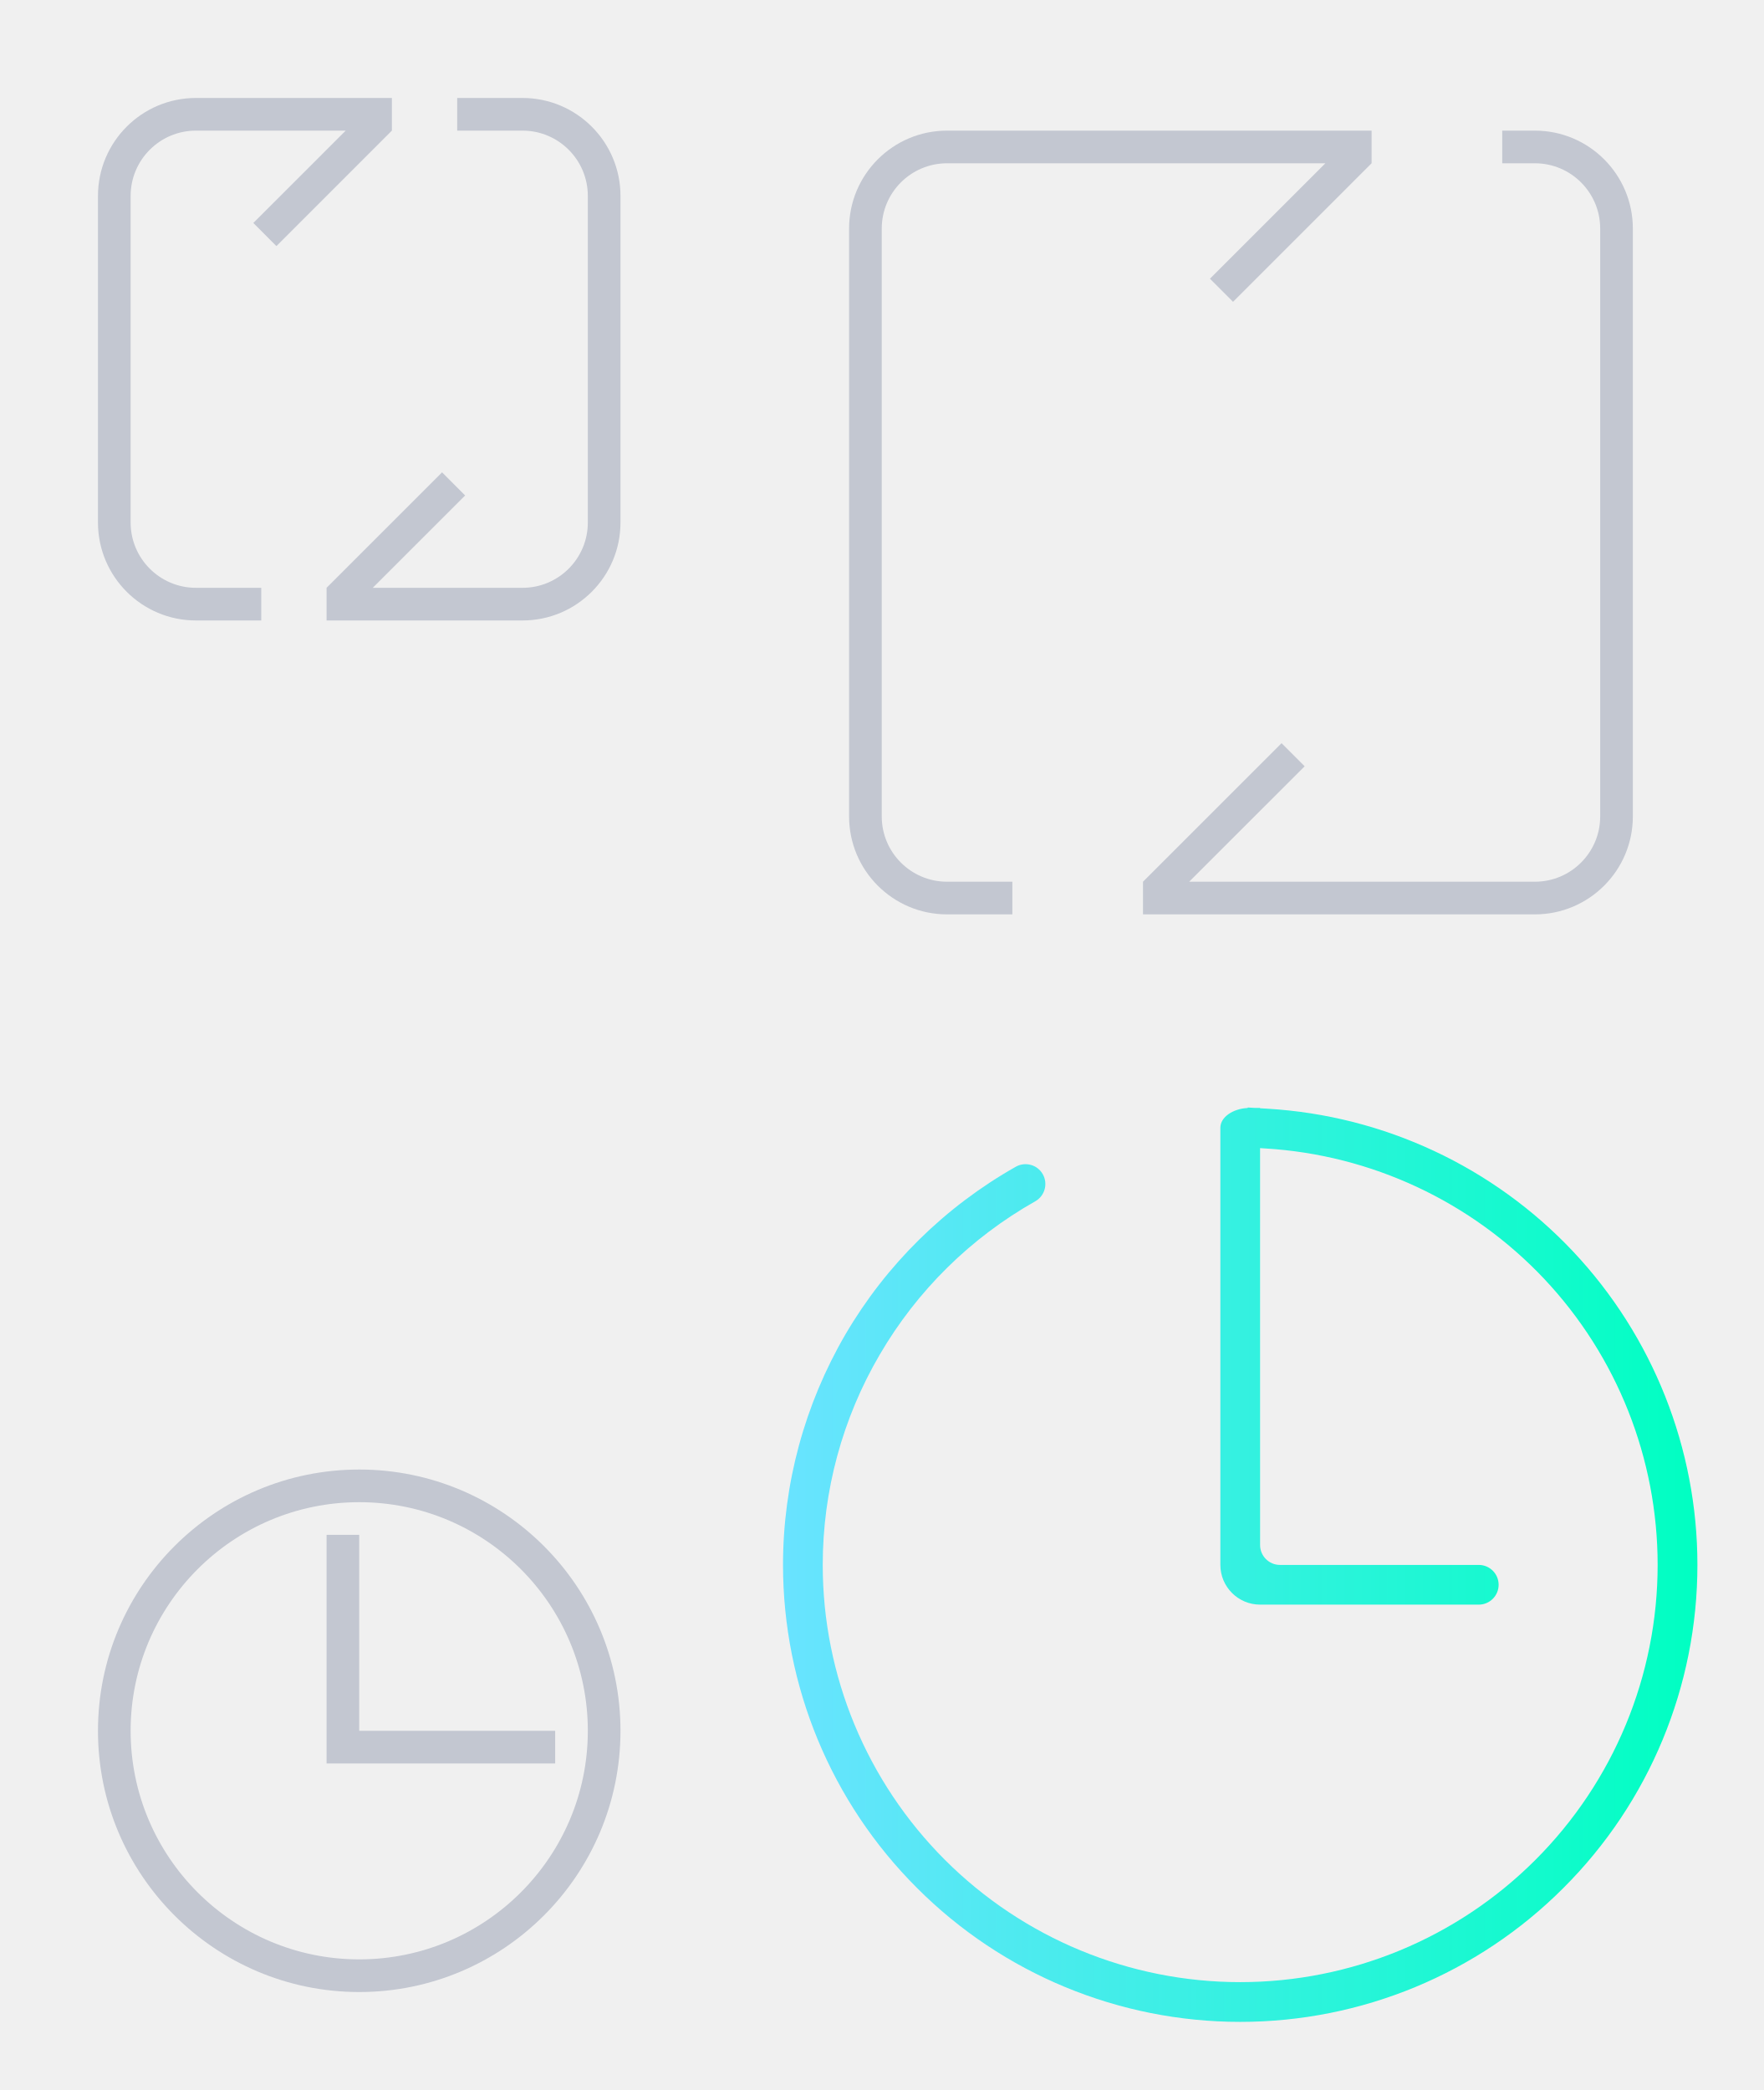
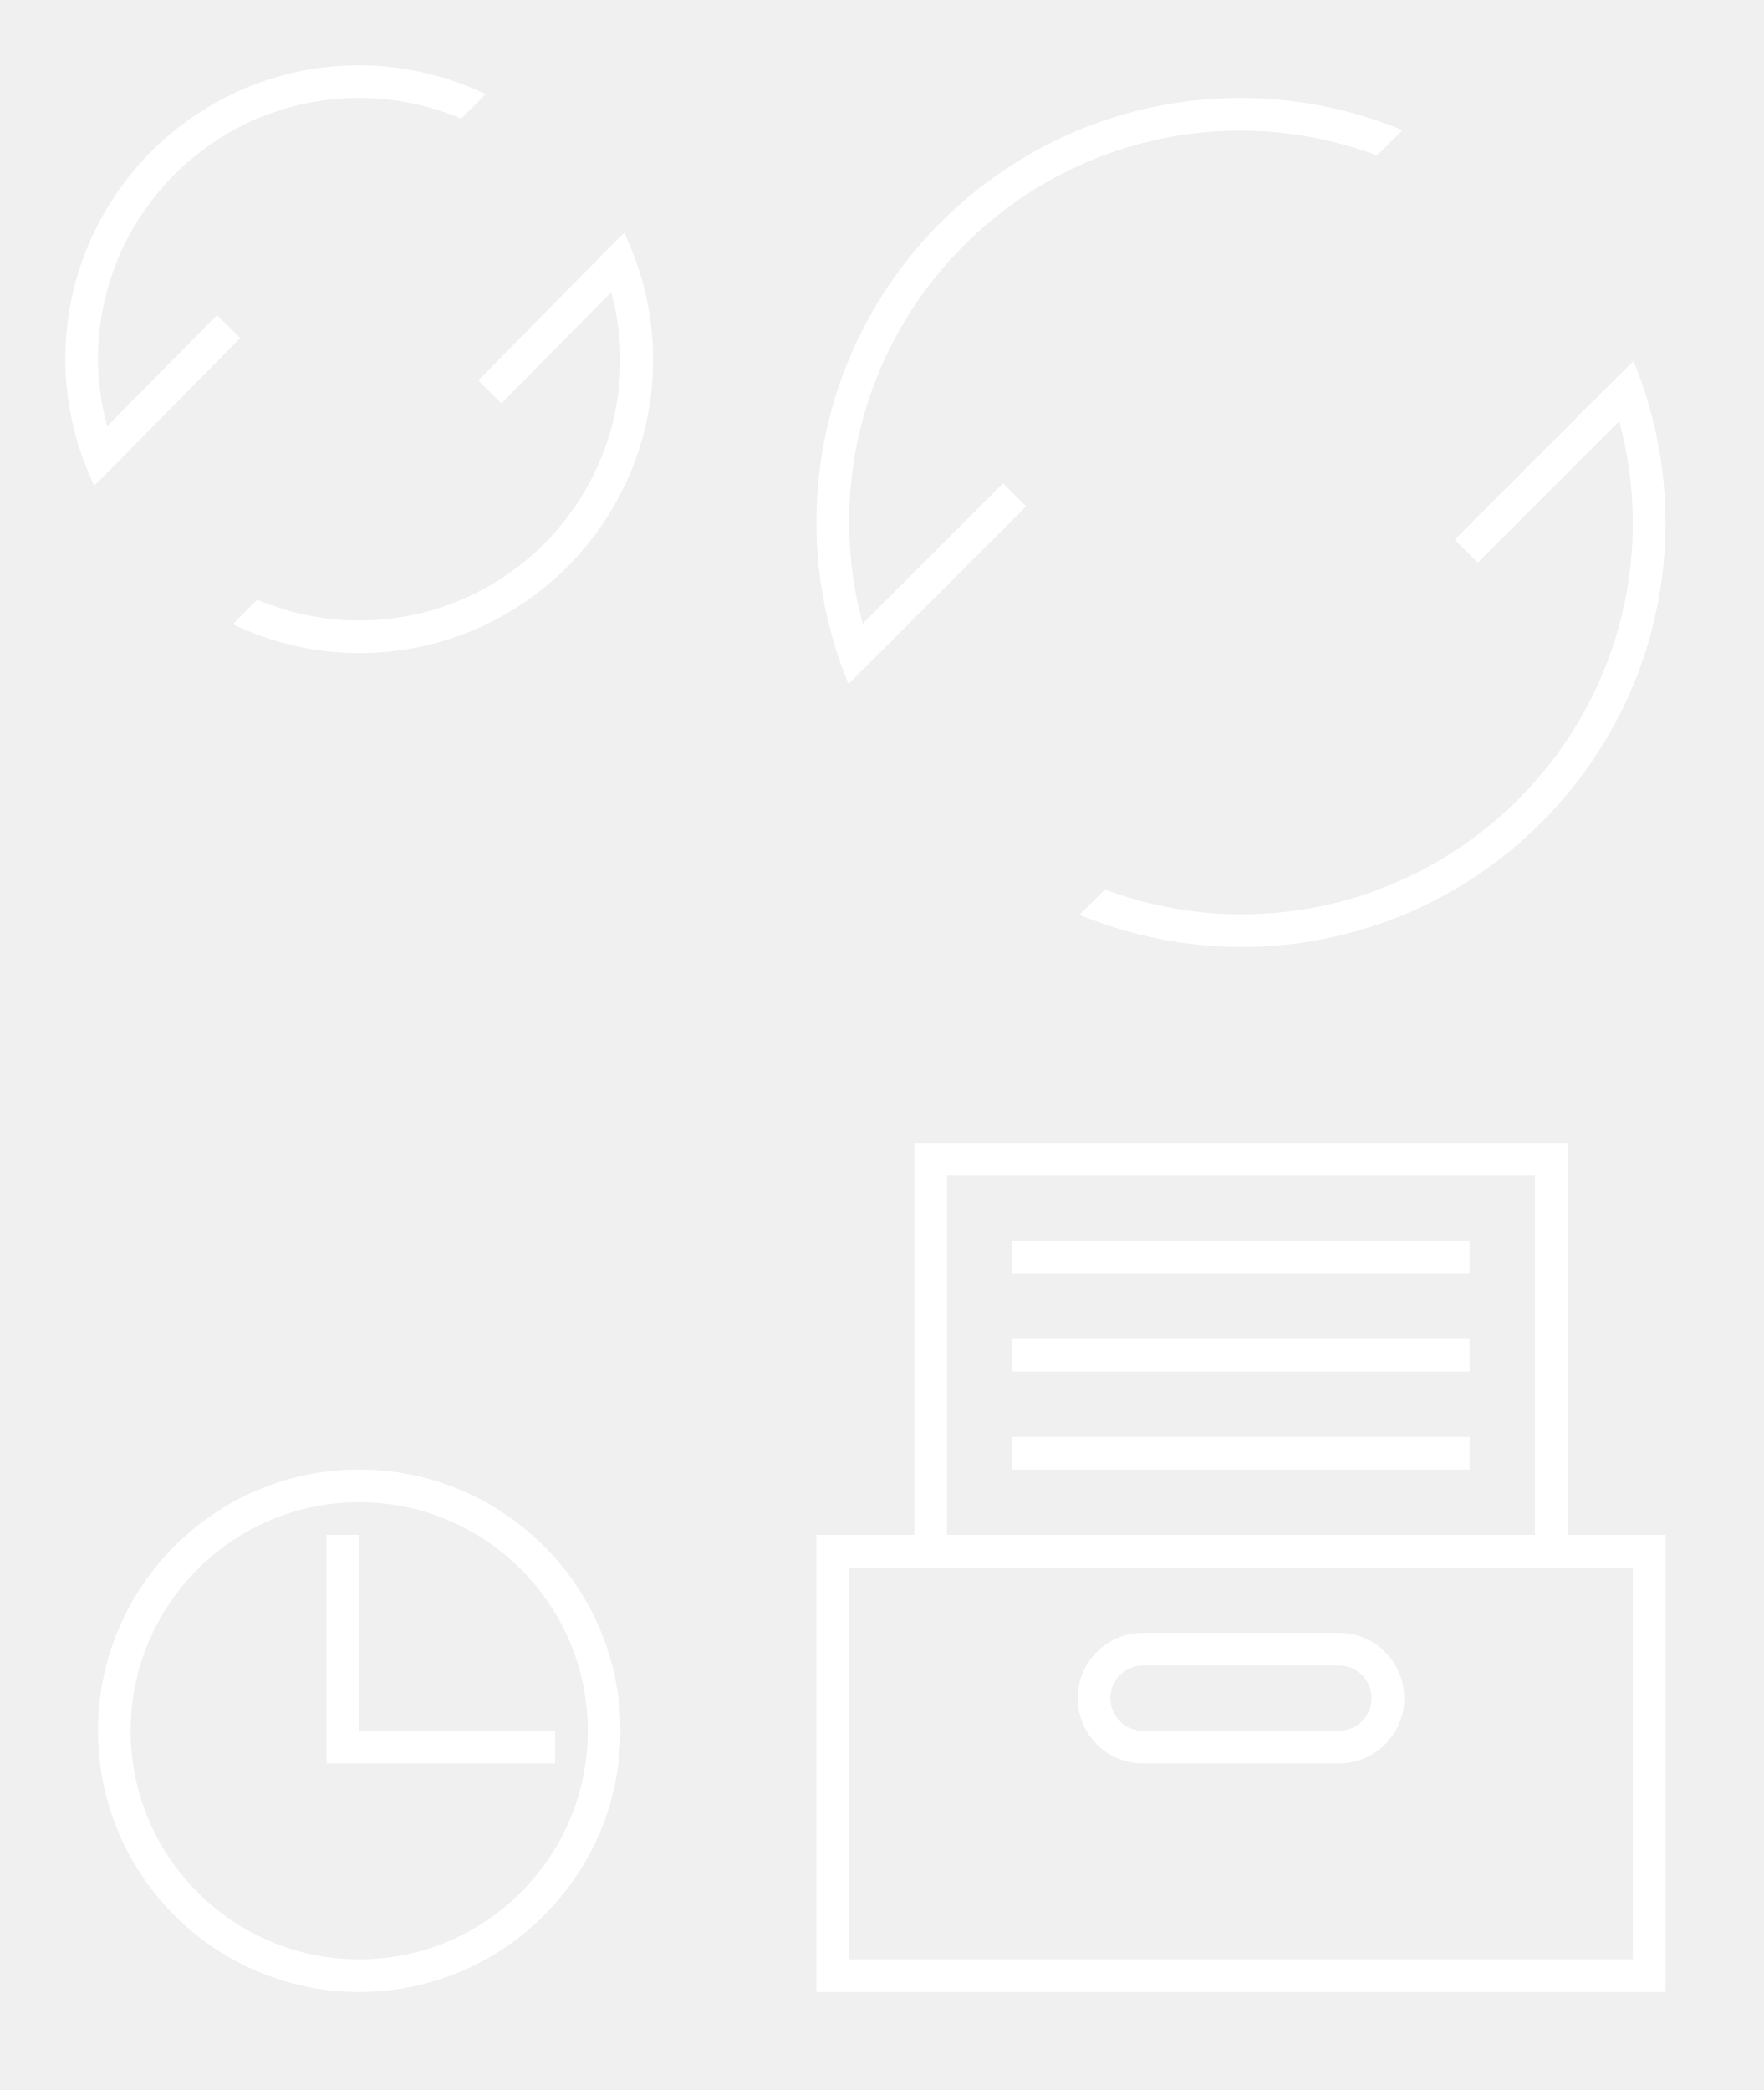
<svg xmlns="http://www.w3.org/2000/svg" version="1.1" id="svg2" viewBox="0 0 54 64">
  <defs id="defs3615">
    <style type="text/css" id="current-color-scheme">
      .ColorScheme-Text {
        color:#31363b;
      }
      .ColorScheme-Background{
        color:#E9E8E8;
      }
      .ColorScheme-ViewText {
        color:#31363b;
      }
      .ColorScheme-ViewBackground{
        color:#ffffff;
      }
      .ColorScheme-ViewHover {
        color:#000000;
      }
      .ColorScheme-ViewFocus{
        color:#5a5a5a;
      }
      .ColorScheme-ButtonText {
        color:#31363b;
      }
      .ColorScheme-ButtonBackground{
        color:#E9E8E8;
      }
      .ColorScheme-ButtonHover {
        color:#1489ff;
      }
      .ColorScheme-ButtonFocus{
        color:#2B74C7;
      }
</style>
-     <linearGradient id="_lgradient_0" x1="0" y1="0.5" x2="1" y2="0.5" gradientTransform="matrix(27.99999,0,0,28,1.976619,1.913986)" gradientUnits="userSpaceOnUse">
-       <stop offset="0%" stop-opacity="1" style="stop-color:rgb(105,227,255)" id="stop33" />
-       <stop offset="100%" stop-opacity="1" style="stop-color:rgb(0,255,194)" id="stop35" />
-     </linearGradient>
  </defs>
-   <g style="clip-rule:evenodd;fill-rule:evenodd;stroke-linejoin:round;stroke-miterlimit:1.414" id="view-refresh" transform="translate(22)">
-     <path id="path2" d="M 20,5 V 5 L 15.757,9.242 15.05,8.535 18.585,5 H 7 C 5.896,5 5,5.896 5,7 v 18 c 0,1.104 0.896,2 2,2 h 2 v 1 H 7 C 5.344,28 4,26.656 4,25 V 7 C 4,5.344 5.344,4 7,4 h 13 z m 5,-1 c 1.656,0 3,1.344 3,3 v 18 c 0,1.656 -1.344,3 -3,3 H 13 v -1 0 L 17.243,22.758 17.95,23.465 14.414,27 H 25 c 1.104,0 2,-0.896 2,-2 V 7 C 27,5.896 26.104,5 25,5 H 24 V 4 Z" style="fill:#c3c7d1;fill-opacity:1" />
-     <rect y="0" x="0" height="32" width="32" id="rect817" style="fill:#ffffff;fill-opacity:0;stroke-width:0.798" />
-   </g>
-   <g style="clip-rule:evenodd;fill-rule:evenodd;stroke-linejoin:round;stroke-miterlimit:1.414" id="22-22-view-refresh">
-     <path id="path2-8" style="fill:#C3C7D1" d="M 12,4 C 12,4 8.464,7.536 8.464,7.536 L 7.757,6.828 10.586,4 H 6 C 4.896,4 4,4.896 4,6 v 10 c 0,1.104 0.896,2 2,2 h 2 v 1 H 6 C 4.344,19 3,17.656 3,16 V 6 C 3,4.344 4.344,3 6,3 h 6 z M 11.414,18 H 16 c 1.104,0 2,-0.896 2,-2 V 6 C 18,4.896 17.104,4 16,4 H 14 V 3 h 2 c 1.656,0 3,1.344 3,3 v 10 c 0,1.656 -1.344,3 -3,3 h -6 v -1 c 0,0 3.536,-3.536 3.536,-3.536 l 0.707,0.708 z" />
-     <rect y="0" x="0" height="22" width="22" id="rect817-7" style="fill:#ffffff;fill-opacity:0;stroke-width:0.783" />
-   </g>
-   <g style="clip-rule:evenodd;fill-rule:evenodd;stroke-linejoin:round;stroke-miterlimit:1.414" id="g838" transform="translate(22,64)">
-     <path id="path2-7" d="M 16,4 C 22.623,4 28,9.377 28,16 28,22.623 22.623,28 16,28 9.377,28 4,22.623 4,16 4,9.377 9.377,4 16,4 Z m 0,1 C 22.071,5 27,9.929 27,16 27,22.071 22.071,27 16,27 9.929,27 5,22.071 5,16 5,9.929 9.929,5 16,5 Z m -1,2 h 1 v 9 h 9 v 1 H 15 Z" style="fill:#C3C7D1;fill-opacity:1" />
-     <rect y="0" x="0" height="32" width="32" id="rect817-6" style="fill:#ffffff;fill-opacity:0;stroke-width:0.73" />
-   </g>
  <g style="clip-rule:evenodd;fill-rule:evenodd;stroke-linejoin:round;stroke-miterlimit:1.414" id="22-22-view-history" transform="translate(0,42)">
-     <path id="path2-3" style="fill:#c3c7d1" d="m 11,3 c 4.415,0 8,3.585 8,8 0,4.415 -3.585,8 -8,8 C 6.585,19 3,15.415 3,11 3,6.585 6.585,3 11,3 Z m 0,1 c 3.863,0 7,3.137 7,7 0,3.863 -3.137,7 -7,7 C 7.137,18 4,14.863 4,11 4,7.137 7.137,4 11,4 Z m -1,1 h 1 v 6 h 6 v 1 h -7 z" />
+     <path id="path2-3" style="fill:#ffffff" d="m 11,3 c 4.415,0 8,3.585 8,8 0,4.415 -3.585,8 -8,8 C 6.585,19 3,15.415 3,11 3,6.585 6.585,3 11,3 Z m 0,1 c 3.863,0 7,3.137 7,7 0,3.863 -3.137,7 -7,7 C 7.137,18 4,14.863 4,11 4,7.137 7.137,4 11,4 Z m -1,1 h 1 v 6 h 6 v 1 h -7 z" />
    <rect y="0" x="0" height="22" width="22" id="rect817-4" style="fill:#ffffff;fill-opacity:0;stroke-width:1.367" />
  </g>
  <g style="clip-rule:evenodd;fill-rule:evenodd;stroke-linejoin:round;stroke-miterlimit:1.414" id="view-history" transform="translate(22,32)">
-     <rect ry="0.915" y="0" x="0" height="32" width="32" id="rect817-5" style="fill:#ffff96;fill-opacity:0;stroke-width:1.042;stroke-miterlimit:1.414;stroke-dasharray:none" />
-     <path style="isolation:isolate;fill:url(#_lgradient_0);fill-rule:evenodd;stroke-width:1.077" d="m 16.585,3.158 0.158,0.01 c 3.25,0.195 6.306,1.624 8.54,3.991 2.235,2.372 3.476,5.506 3.476,8.762 0,3.389 -1.346,6.637 -3.744,9.034 -2.397,2.397 -5.648,3.742 -9.039,3.742 -3.39,0 -6.641,-1.345 -9.039,-3.742 -2.398,-2.397 -3.744,-5.645 -3.744,-9.034 0,-2.264 0.603,-4.491 1.748,-6.443 C 6.085,7.517 7.728,5.9 9.701,4.786 v 0 C 9.993,4.621 10.097,4.251 9.932,3.958 v 0 C 9.768,3.666 9.397,3.563 9.105,3.728 v 0 C 6.943,4.95 5.142,6.72 3.888,8.862 2.64,11.004 1.977,13.438 1.977,15.92 c 0,3.711 1.473,7.27 4.103,9.893 2.623,2.629 6.184,4.101 9.897,4.101 3.713,0 7.274,-1.472 9.897,-4.101 2.63,-2.622 4.103,-6.182 4.103,-9.893 0,-3.566 -1.363,-6.998 -3.805,-9.595 C 23.725,3.728 20.378,2.164 16.817,1.951 l -0.232,-0.014 v -0.011 h -0.174 l -0.202,-0.012 -0.001,0.014 c -0.47,0.025 -0.839,0.288 -0.839,0.606 v 0 13.386 c 0,0.671 0.545,1.217 1.217,1.217 h 6.696 v 0 c 0.336,0 0.608,-0.274 0.608,-0.608 v 0 c 0,-0.336 -0.272,-0.608 -0.608,-0.608 v 0 h -6.088 c -0.336,0 -0.608,-0.274 -0.608,-0.608 z" id="path38" />
+     <path id="path2-89" style="fill:#ffffff" d="M 6,15 V 3 h 20 v 12 h 3 V 29 H 3 V 15 Z m 22,1 H 4 v 12 h 24 z m -9,6 h -6 c -1.104,0 -2,-0.896 -2,-2 0,-1.104 0.896,-2 2,-2 h 6 c 1.104,0 2,0.896 2,2 0,1.104 -0.896,2 -2,2 z m 0,-3 h -6 c -0.552,0 -1,0.448 -1,1 0,0.552 0.448,1 1,1 h 6 c 0.552,0 1,-0.448 1,-1 0,-0.552 -0.448,-1 -1,-1 z M 7,4 V 15 H 25 V 4 Z m 2,8 h 14 v 1 H 9 Z M 9,9 h 14 v 1 H 9 Z M 9,6 H 23 V 7 H 9 Z" />
+     <rect ry="0.915" y="0" x="0" height="32" width="32" id="rect817-5" style="fill:#ffffff;fill-opacity:0;stroke-width:1.042;stroke-miterlimit:1.414;stroke-dasharray:none" />
+   </g>
+   <g id="view-refresh" transform="translate(22)">
+     <path id="path4597" d="M 16,3 A 13,13 0 0 0 3,16 13,13 0 0 0 3.982,20.947 l 0.438,-0.439 0.338,-0.336 a 12,12 0 0 1 0,-0.002 l 4.662,-4.662 -0.707,-0.707 -4.297,4.297 A 12,12 0 0 1 4,16 12,12 0 0 1 16,4 12,12 0 0 1 20.168,4.762 l 0.775,-0.775 A 13,13 0 0 0 16,3 Z m 12.018,8.053 -0.471,0.471 -0.002,-0.002 -5,5 0.707,0.707 4.33,-4.33 A 12,12 0 0 1 28,16 12,12 0 0 1 16,28 12,12 0 0 1 11.832,27.238 l -0.775,0.775 A 13,13 0 0 0 16,29 13,13 0 0 0 29,16 13,13 0 0 0 28.018,11.053 Z" style="fill:#ffffff;fill-opacity:1;stroke-width:0;stroke-miterlimit:1.414;stroke-dasharray:none" />
+     <rect y="0" x="0" height="32" width="32" id="rect4618" style="fill:#ffffff;fill-opacity:0;stroke-width:10;stroke-miterlimit:4;stroke-dasharray:none" />
+   </g>
+   <g id="22-22-view-refresh">
+     <path id="path954" d="m 11,2 a 9,9 0 0 0 -9,9 9,9 0 0 0 0.887,3.871 L 3.375,14.383 3.641,14.117 a 8,8 0 0 1 0,-0.002 L 7.355,10.352 6.645,9.648 3.283,13.053 A 8,8 0 0 1 3,11 8,8 0 0 1 11,3 8,8 0 0 1 14.123,3.635 l 0.75,-0.75 A 9,9 0 0 0 11,2 Z M 19.113,7.129 18.617,7.625 18.359,7.883 a 8,8 0 0 1 0,0.002 l -3.715,3.764 0.711,0.703 3.361,-3.404 A 8,8 0 0 1 19,11 8,8 0 0 1 11,19 8,8 0 0 1 7.877,18.365 l -0.75,0.75 A 9,9 0 0 0 11,20 9,9 0 0 0 20,11 9,9 0 0 0 19.113,7.129 Z" style="fill:#ffffff;fill-opacity:1;stroke-width:10;stroke-miterlimit:4;stroke-dasharray:none" />
+     <rect y="0" x="0" height="22" width="22" id="rect975" style="fill:#0000ff;fill-opacity:0;stroke-width:6;stroke-miterlimit:4;stroke-dasharray:none" />
+   </g>
+   <g id="16-16-view-barcode" transform="translate(54,48)">
+     <path id="rect844" d="M 1,1 V 6 H 6 8 V 5 H 6 V 1 Z M 8,5 H 9 V 4 H 8 Z M 8,4 V 3 H 7 V 4 Z M 8,3 H 9 V 1 H 8 Z m 2,-2 v 5 h 3 v 1 h 1 V 6 h 1 V 1 Z m 4,6 v 1 h 1 V 7 Z m 0,1 h -1 v 1 h 1 z m 0,1 v 1 h 1 V 9 Z m -1,0 h -1 v 2 h 1 z M 13,8 V 7 H 12 V 8 Z M 2,2 H 5 V 5 H 2 Z m 9,0 h 3 V 5 H 11 Z M 3,3 V 4 H 4 V 3 Z m 9,0 v 1 h 1 V 3 Z M 1,7 V 8 H 3 V 7 Z M 3,8 V 9 H 4 V 8 Z M 4,8 H 5 V 7 H 4 Z m 1,0 v 2 H 1 v 5 H 6 V 10 8 Z M 7,7 v 3 h 1 v 1 H 9 V 9 H 8 V 7 Z m 2,0 v 1 h 2 V 7 Z m 1,2 v 1 h 1 V 9 Z m -8,2 h 3 v 3 H 2 Z m 8,0 v 2 h 1 v -2 z m 4,0 v 1 h 1 V 11 Z M 3,12 v 1 h 1 v -1 z m 4,0 v 1 h 1 v -1 z m 1,1 v 2 h 1 v -2 z m 4,-1 v 2 h 1 v -2 z m 0,2 h -1 v 1 h 1 z m 2,0 v 1 h 1 v -1 z" style="opacity:1;fill:#ffffff;fill-opacity:1;stroke:none;stroke-width:1;stroke-miterlimit:4;stroke-dasharray:none;stroke-opacity:1" />
+     <rect y="0" x="0" height="16" width="16" id="rect934" style="opacity:1;fill:#00ff00;fill-opacity:0;stroke:none;stroke-width:1;stroke-miterlimit:4;stroke-dasharray:none;stroke-opacity:1" />
+   </g>
+   <g id="view-barcode" transform="translate(54,26)">
+     <path id="rect940" d="M 2,2 V 9 H 9 V 2 Z m 8,0 v 1 h 1 V 2 Z m 1,1 v 1 h 1 V 3 Z m 0,1 h -1 v 2 h 1 z m 0,2 v 1 h 1 V 6 Z m 0,1 h -1 v 1 h 1 z m 0,1 v 2 h 1 V 8 Z m 2,-6 v 7 h 7 V 2 Z M 3,3 H 8 V 8 H 3 Z m 11,0 h 5 V 8 H 14 Z M 4,4 V 7 H 7 V 4 Z m 11,0 v 3 h 3 V 4 Z M 5,5 H 6 V 6 H 5 Z m 11,0 h 1 V 6 H 16 Z M 3,10 v 1 h 1 v -1 z m 1,1 v 1 h 2 v -1 z m 2,0 H 7 V 10 H 6 Z m 1,0 v 1 h 1 v -1 z m 1,0 h 2 V 10 H 8 Z M 3,11 H 2 v 1 h 1 z m 10,-1 v 1 h 1 v -1 z m 2,0 v 1 h 1 v -1 z m 1,1 v 1 h 1 v -1 z m 1,0 h 1 v -1 h -1 z m 1,0 v 1 h 1 v -1 z m 1,0 h 1 v -1 h -1 z m 0,1 v 1 h 1 v -1 z m 0,1 h -1 v 2 h 1 z m -1,0 v -1 h -1 v 1 z m -1,0 h -1 v 2 h 1 z m -1,2 h -1 v 1 h 1 z m 0,-2 v -1 h -1 v 1 z m -1,0 h -2 v 1 h 2 z m -4,-2 v 2 h -1 v 1 h 1 1 v -3 z m -9,2 v 7 h 7 v -7 z m 1,1 h 5 v 5 H 3 Z m 1,1 v 3 h 3 v -3 z m 8,0 v 1 h -2 v 1 h 3 v -1 -1 z m -7,1 h 1 v 1 H 5 Z m 13,0 v 1 h 1 v -1 z m 1,1 v 1 h 1 v -1 z m -4,0 v 1 h 2 v -1 z m 2,1 v 2 h 1 v -2 z m -7,0 v 1 h 1 v -1 z m 1,1 v 1 h 1 v -1 z m 2,-1 v 2 h 1 v -2 z m 2,1 v 1 h 1 v -1 z m 4,0 v 1 h 1 v -1 z" style="opacity:1;fill:#ffffff;fill-opacity:1;stroke:none;stroke-width:1;stroke-miterlimit:4;stroke-dasharray:none;stroke-opacity:1" />
+     <rect y="0" x="0" height="22" width="22" id="rect1049" style="opacity:1;fill:#00ffff;fill-opacity:0;stroke:none;stroke-width:1;stroke-miterlimit:4;stroke-dasharray:none;stroke-opacity:1" />
  </g>
</svg>
